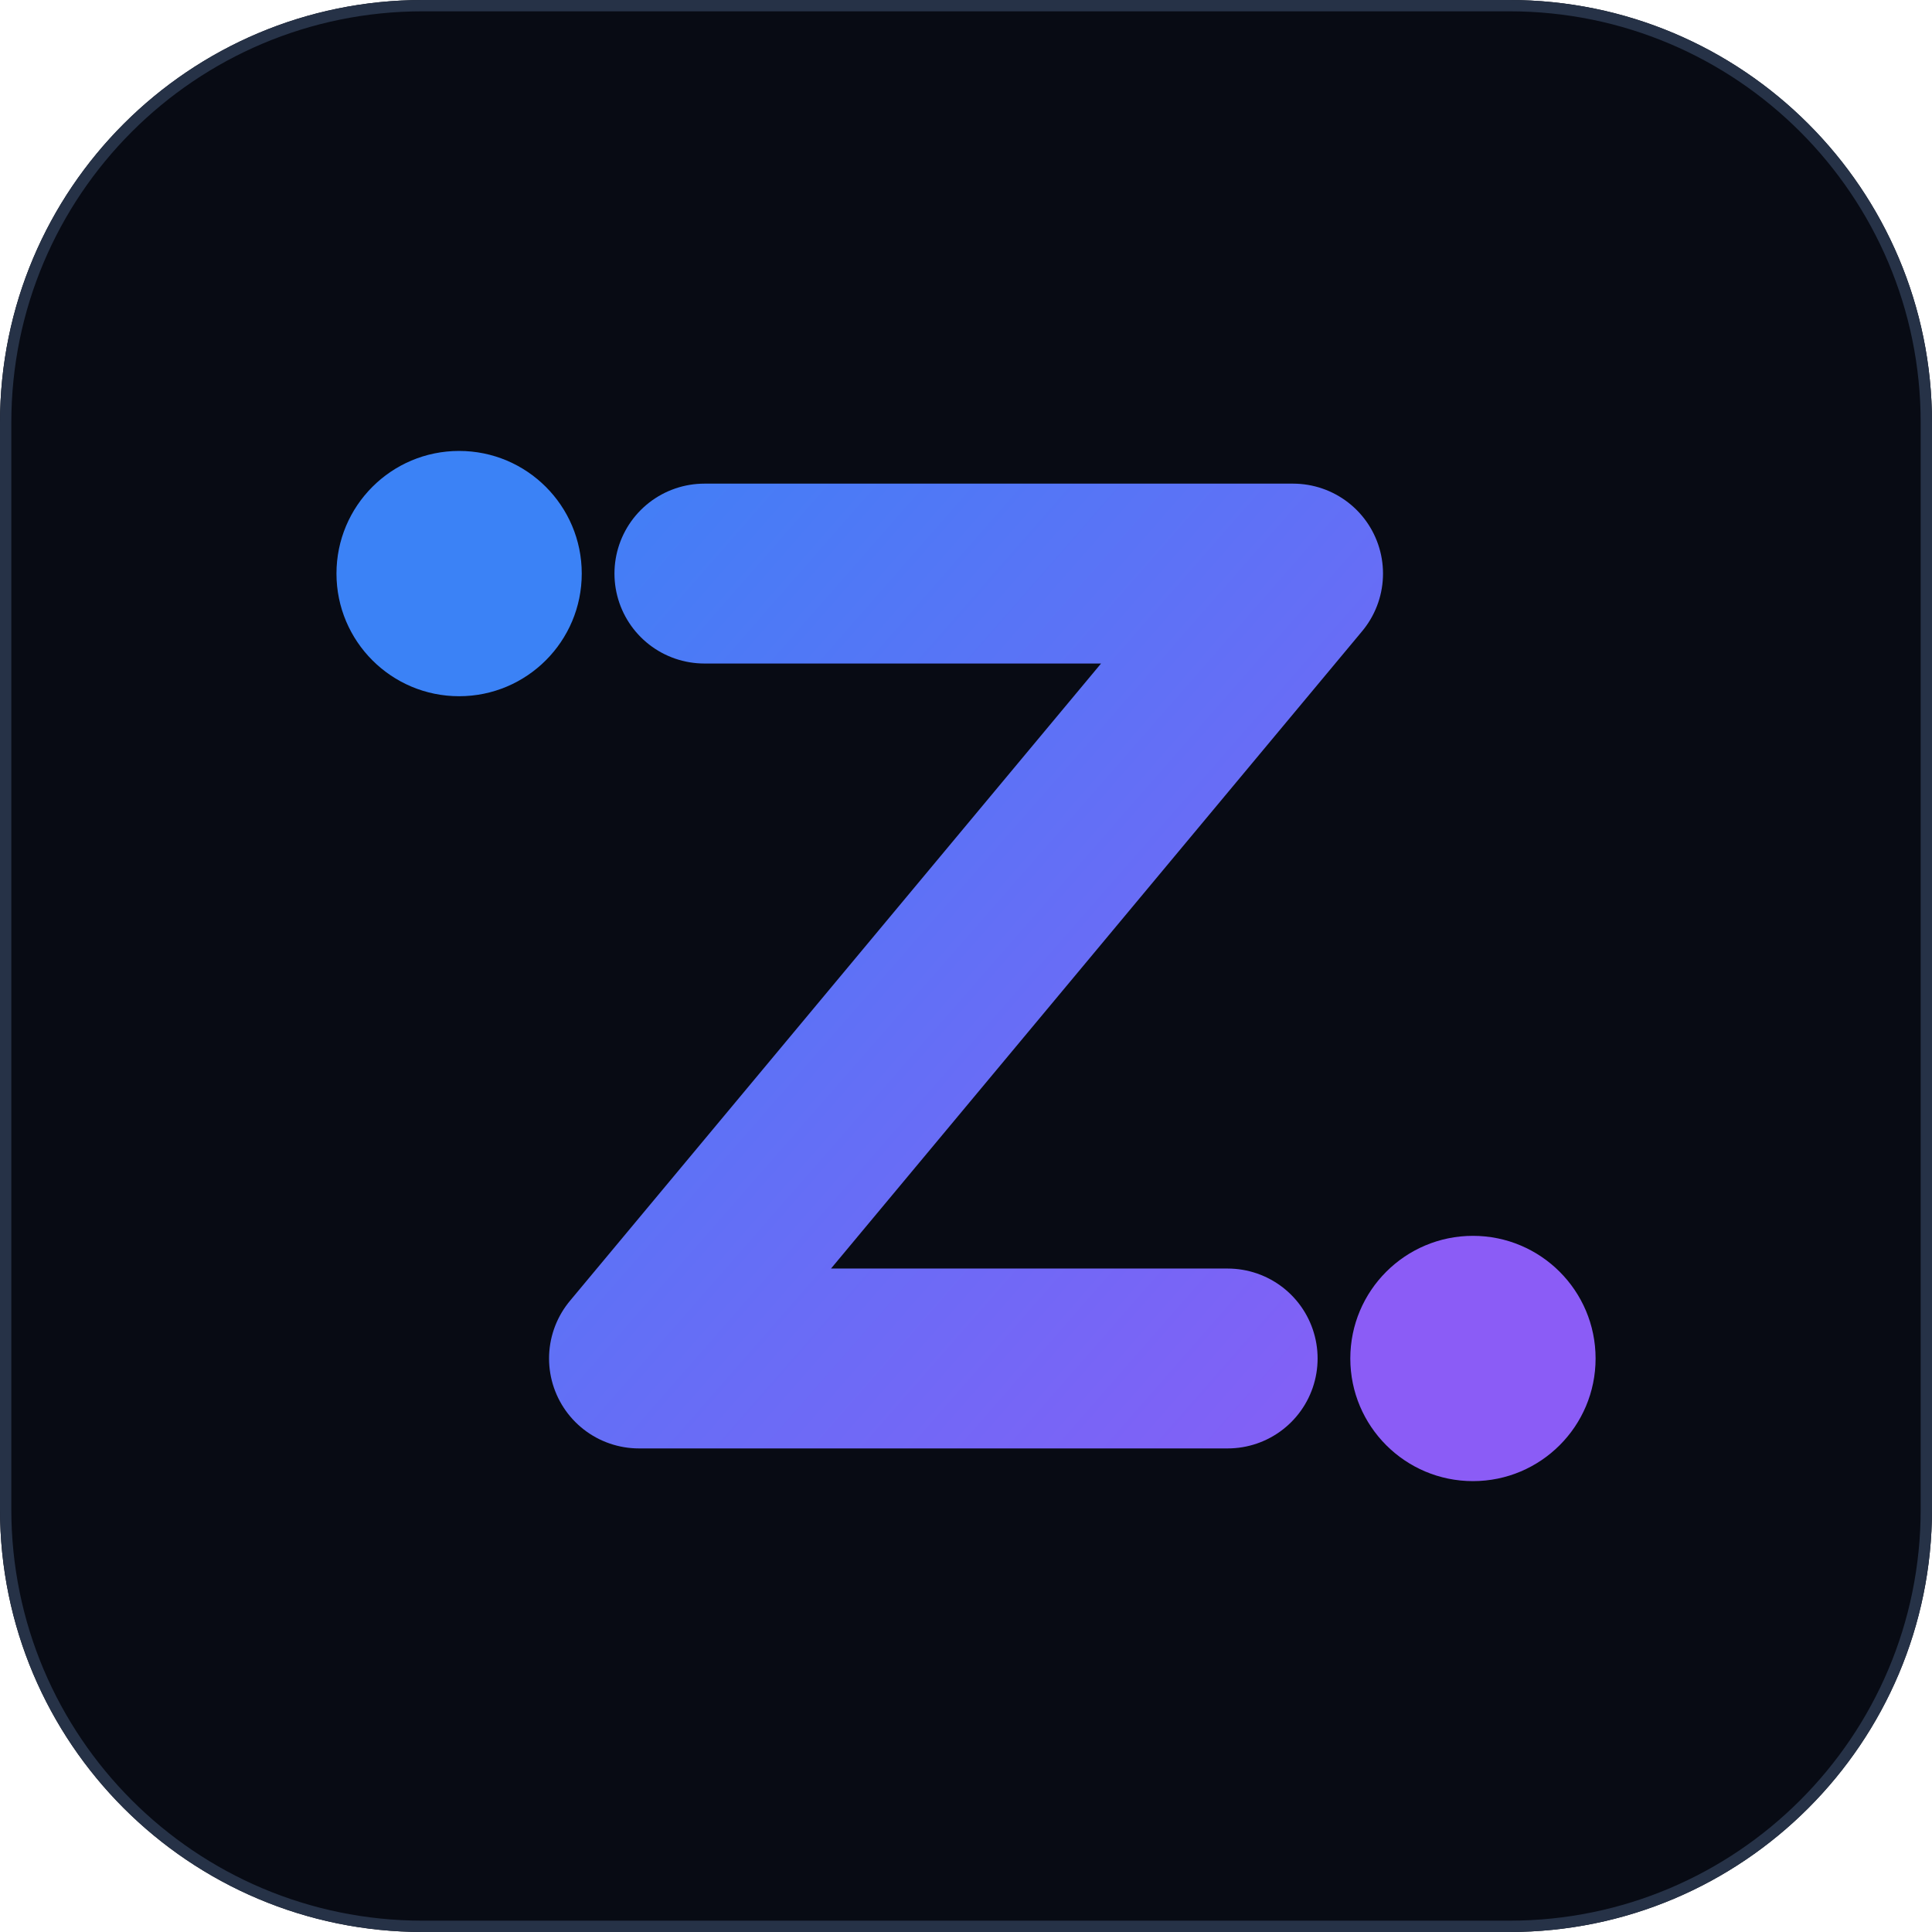
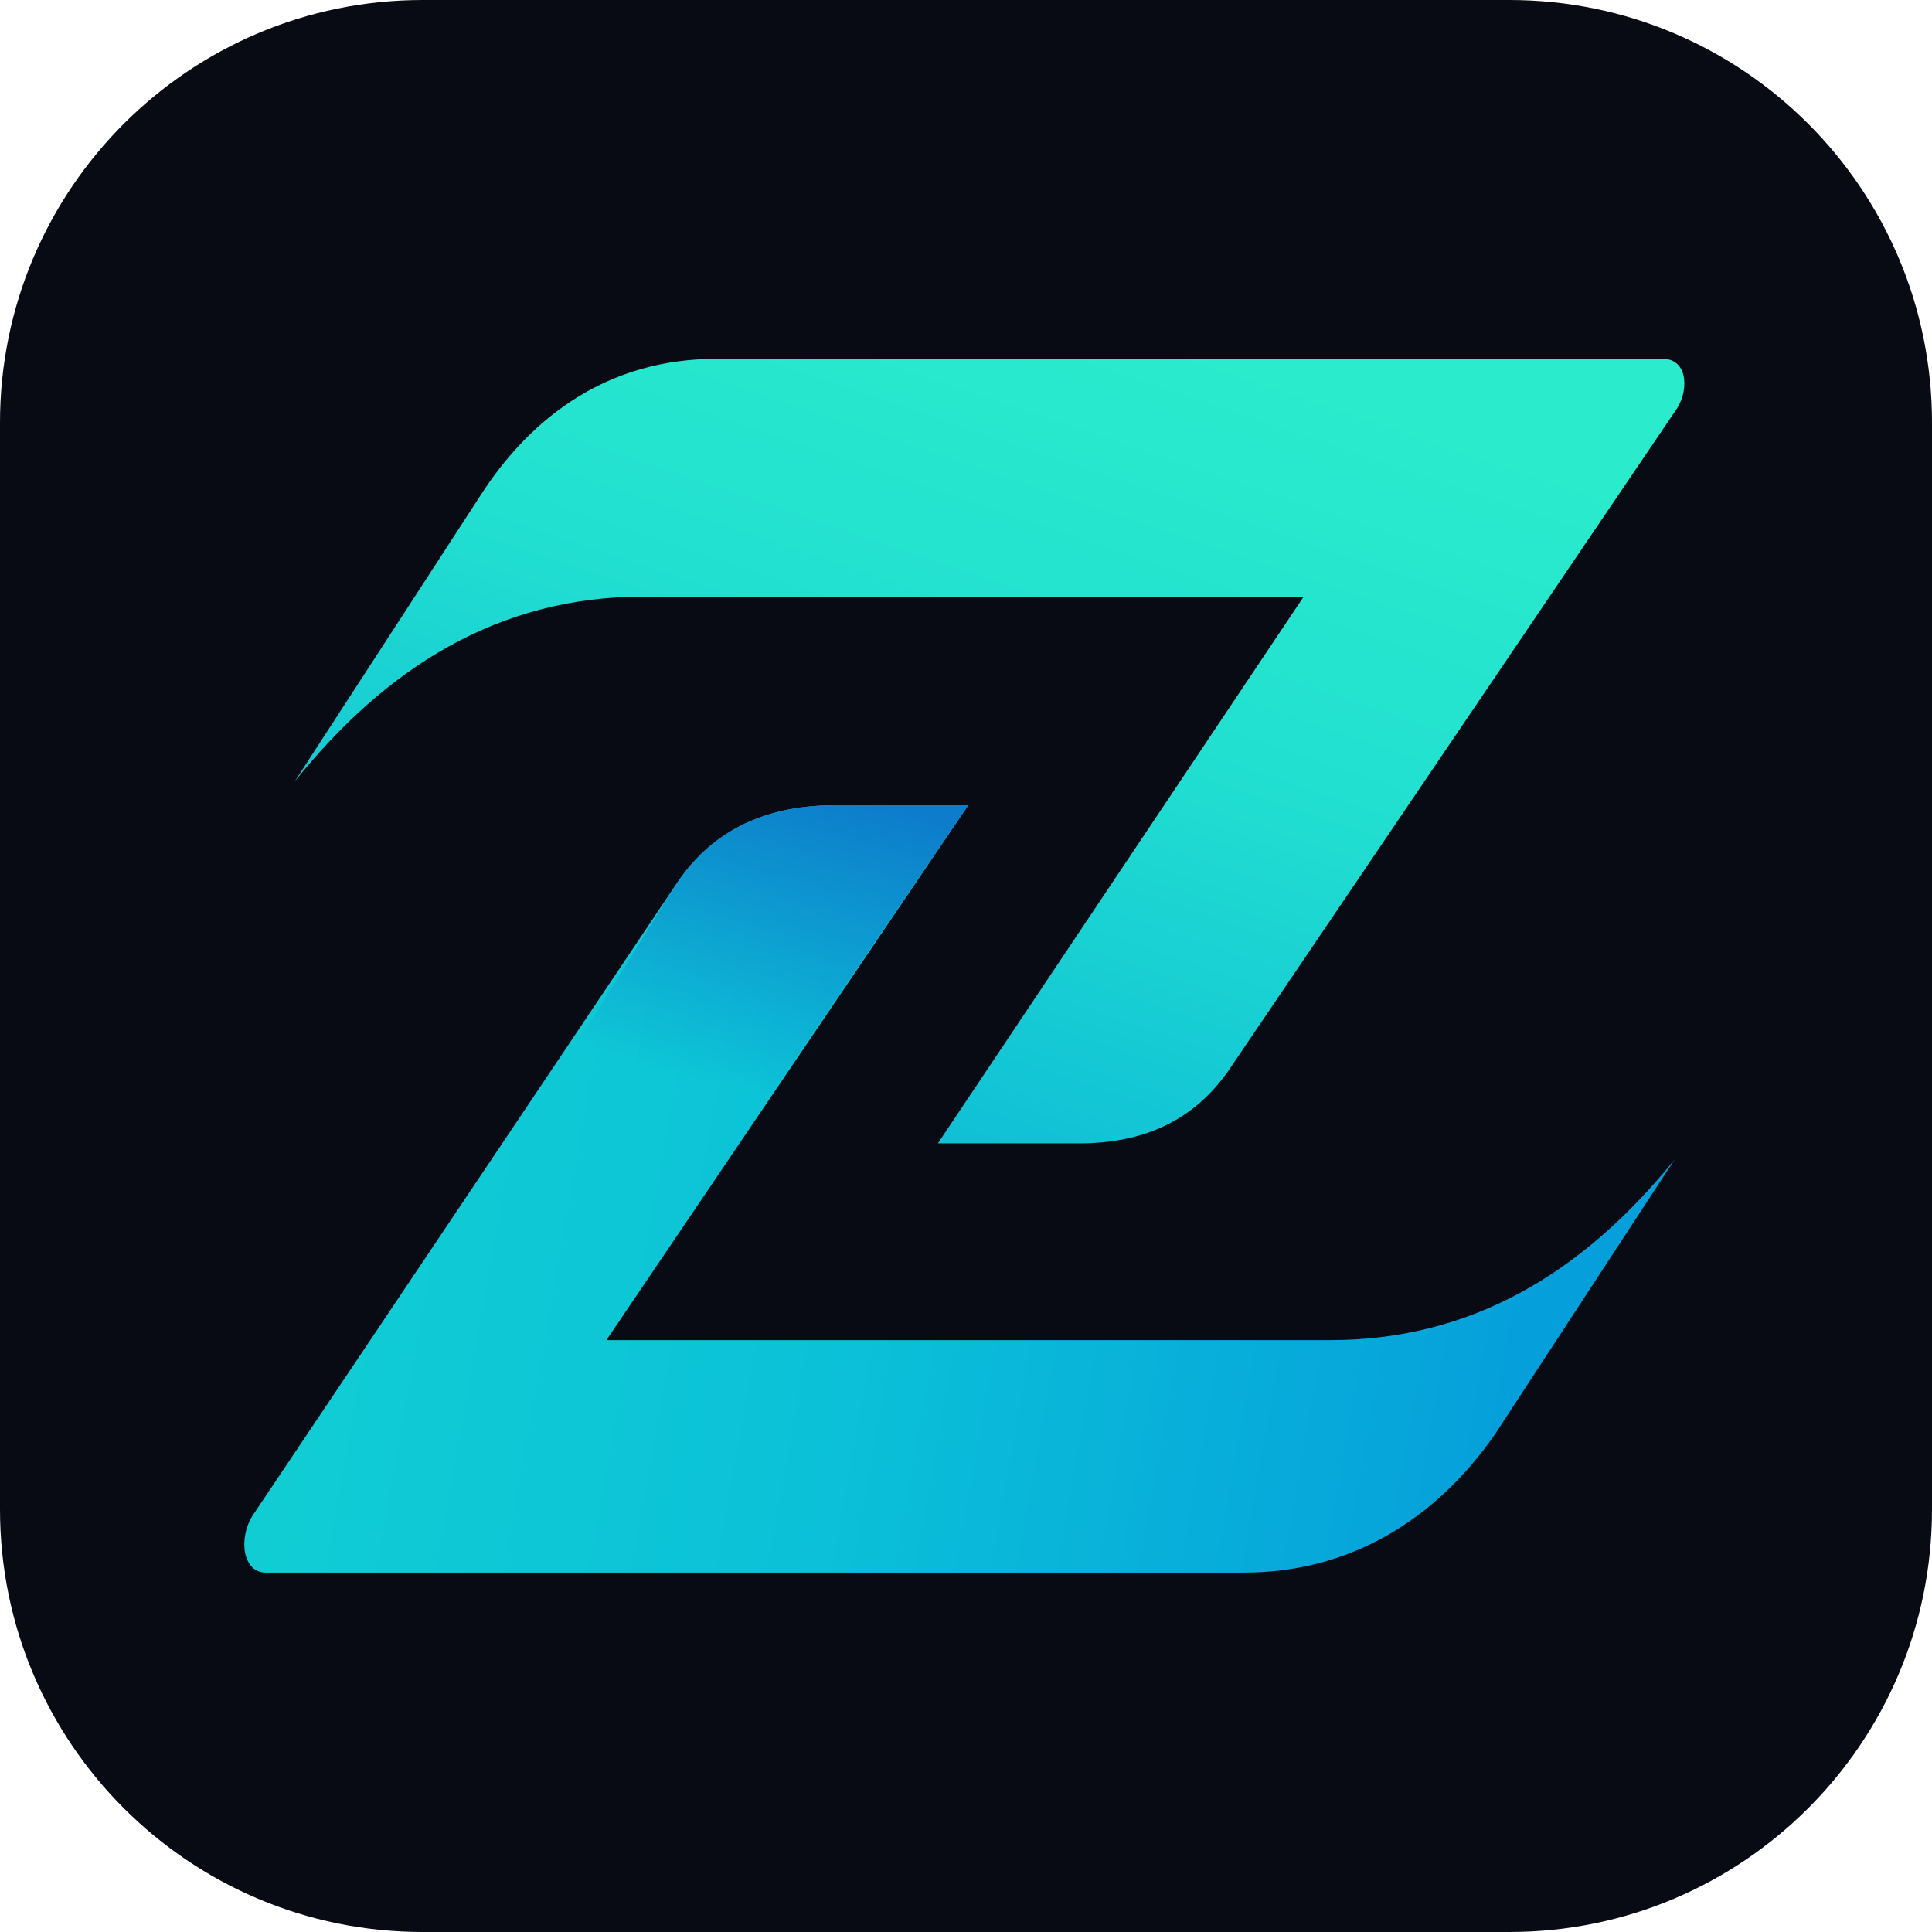
<svg xmlns="http://www.w3.org/2000/svg" viewBox="0 0 512 512" role="img" aria-label="Zaqron">
-   <defs>
-     <linearGradient id="zg" x1="8" y1="10" x2="40" y2="38" gradientUnits="userSpaceOnUse">
-       <stop stop-color="#3B82F6" />
-       <stop offset="1" stop-color="#8B5CF6" />
-     </linearGradient>
-   </defs>
  <rect width="512" height="512" rx="112" fill="#080B14" />
-   <rect x="1.5" y="1.5" width="509" height="509" rx="110.5" fill="none" stroke="#263247" stroke-width="3" />
-   <g transform="translate(48 48) scale(8.667)">
-     <path d="M16 12H34L14 36H32" fill="none" stroke="url(#zg)" stroke-width="5.5" stroke-linecap="round" stroke-linejoin="round" />
-     <circle cx="8.5" cy="12" r="3.75" fill="#3B82F6" />
-     <circle cx="39.5" cy="36" r="3.75" fill="#8B5CF6" />
+   <g transform="translate(48 72) scale(0.35)">
+     <defs>
+       <linearGradient id="top" gradientUnits="userSpaceOnUse" x1="800" y1="66" x2="600" y2="660">
+         <stop offset="0" stop-color="#2AEBCC" stop-opacity="1" />
+         <stop offset="0.45" stop-color="#22E0D0" stop-opacity="1" />
+         <stop offset="1" stop-color="#10C0D6" stop-opacity="1" />
+       </linearGradient>
+       <linearGradient id="bottom" gradientUnits="userSpaceOnUse" x1="100" y1="800" x2="1000" y2="960">
+         <stop offset="0" stop-color="#10CDD4" stop-opacity="1" />
+         <stop offset="0.45" stop-color="#0BC0D8" stop-opacity="1" />
+         <stop offset="1" stop-color="#059FDB" stop-opacity="1" />
+       </linearGradient>
+       <linearGradient id="fold" gradientUnits="userSpaceOnUse" x1="560" y1="410" x2="500" y2="640">
+         <stop offset="0" stop-color="#0D7CCB" stop-opacity="1" />
+         <stop offset="1" stop-color="#0D7CCB" stop-opacity="0" />
+       </linearGradient>
+     </defs>
+     <path d="M86 386L225 172C266 107 326 66 405 66H1122C1140 66 1142 88 1133 103L793 605C767 642 730 660 680 660H573L850 246H350C240 246 155 300 86 386Z" fill="url(#top)" />
+     <path d="M596 404H495C440 404 400 425 374 465L54 942C43 960 47 985 64 985H805C885 985 950 945 995 880L1131 672C1060 760 975 809 870 809H322Z" fill="url(#bottom)" />
+     <path d="M596 404H495C440 404 400 425 374 465L250 665H418Z" fill="url(#fold)" />
  </g>
</svg>
